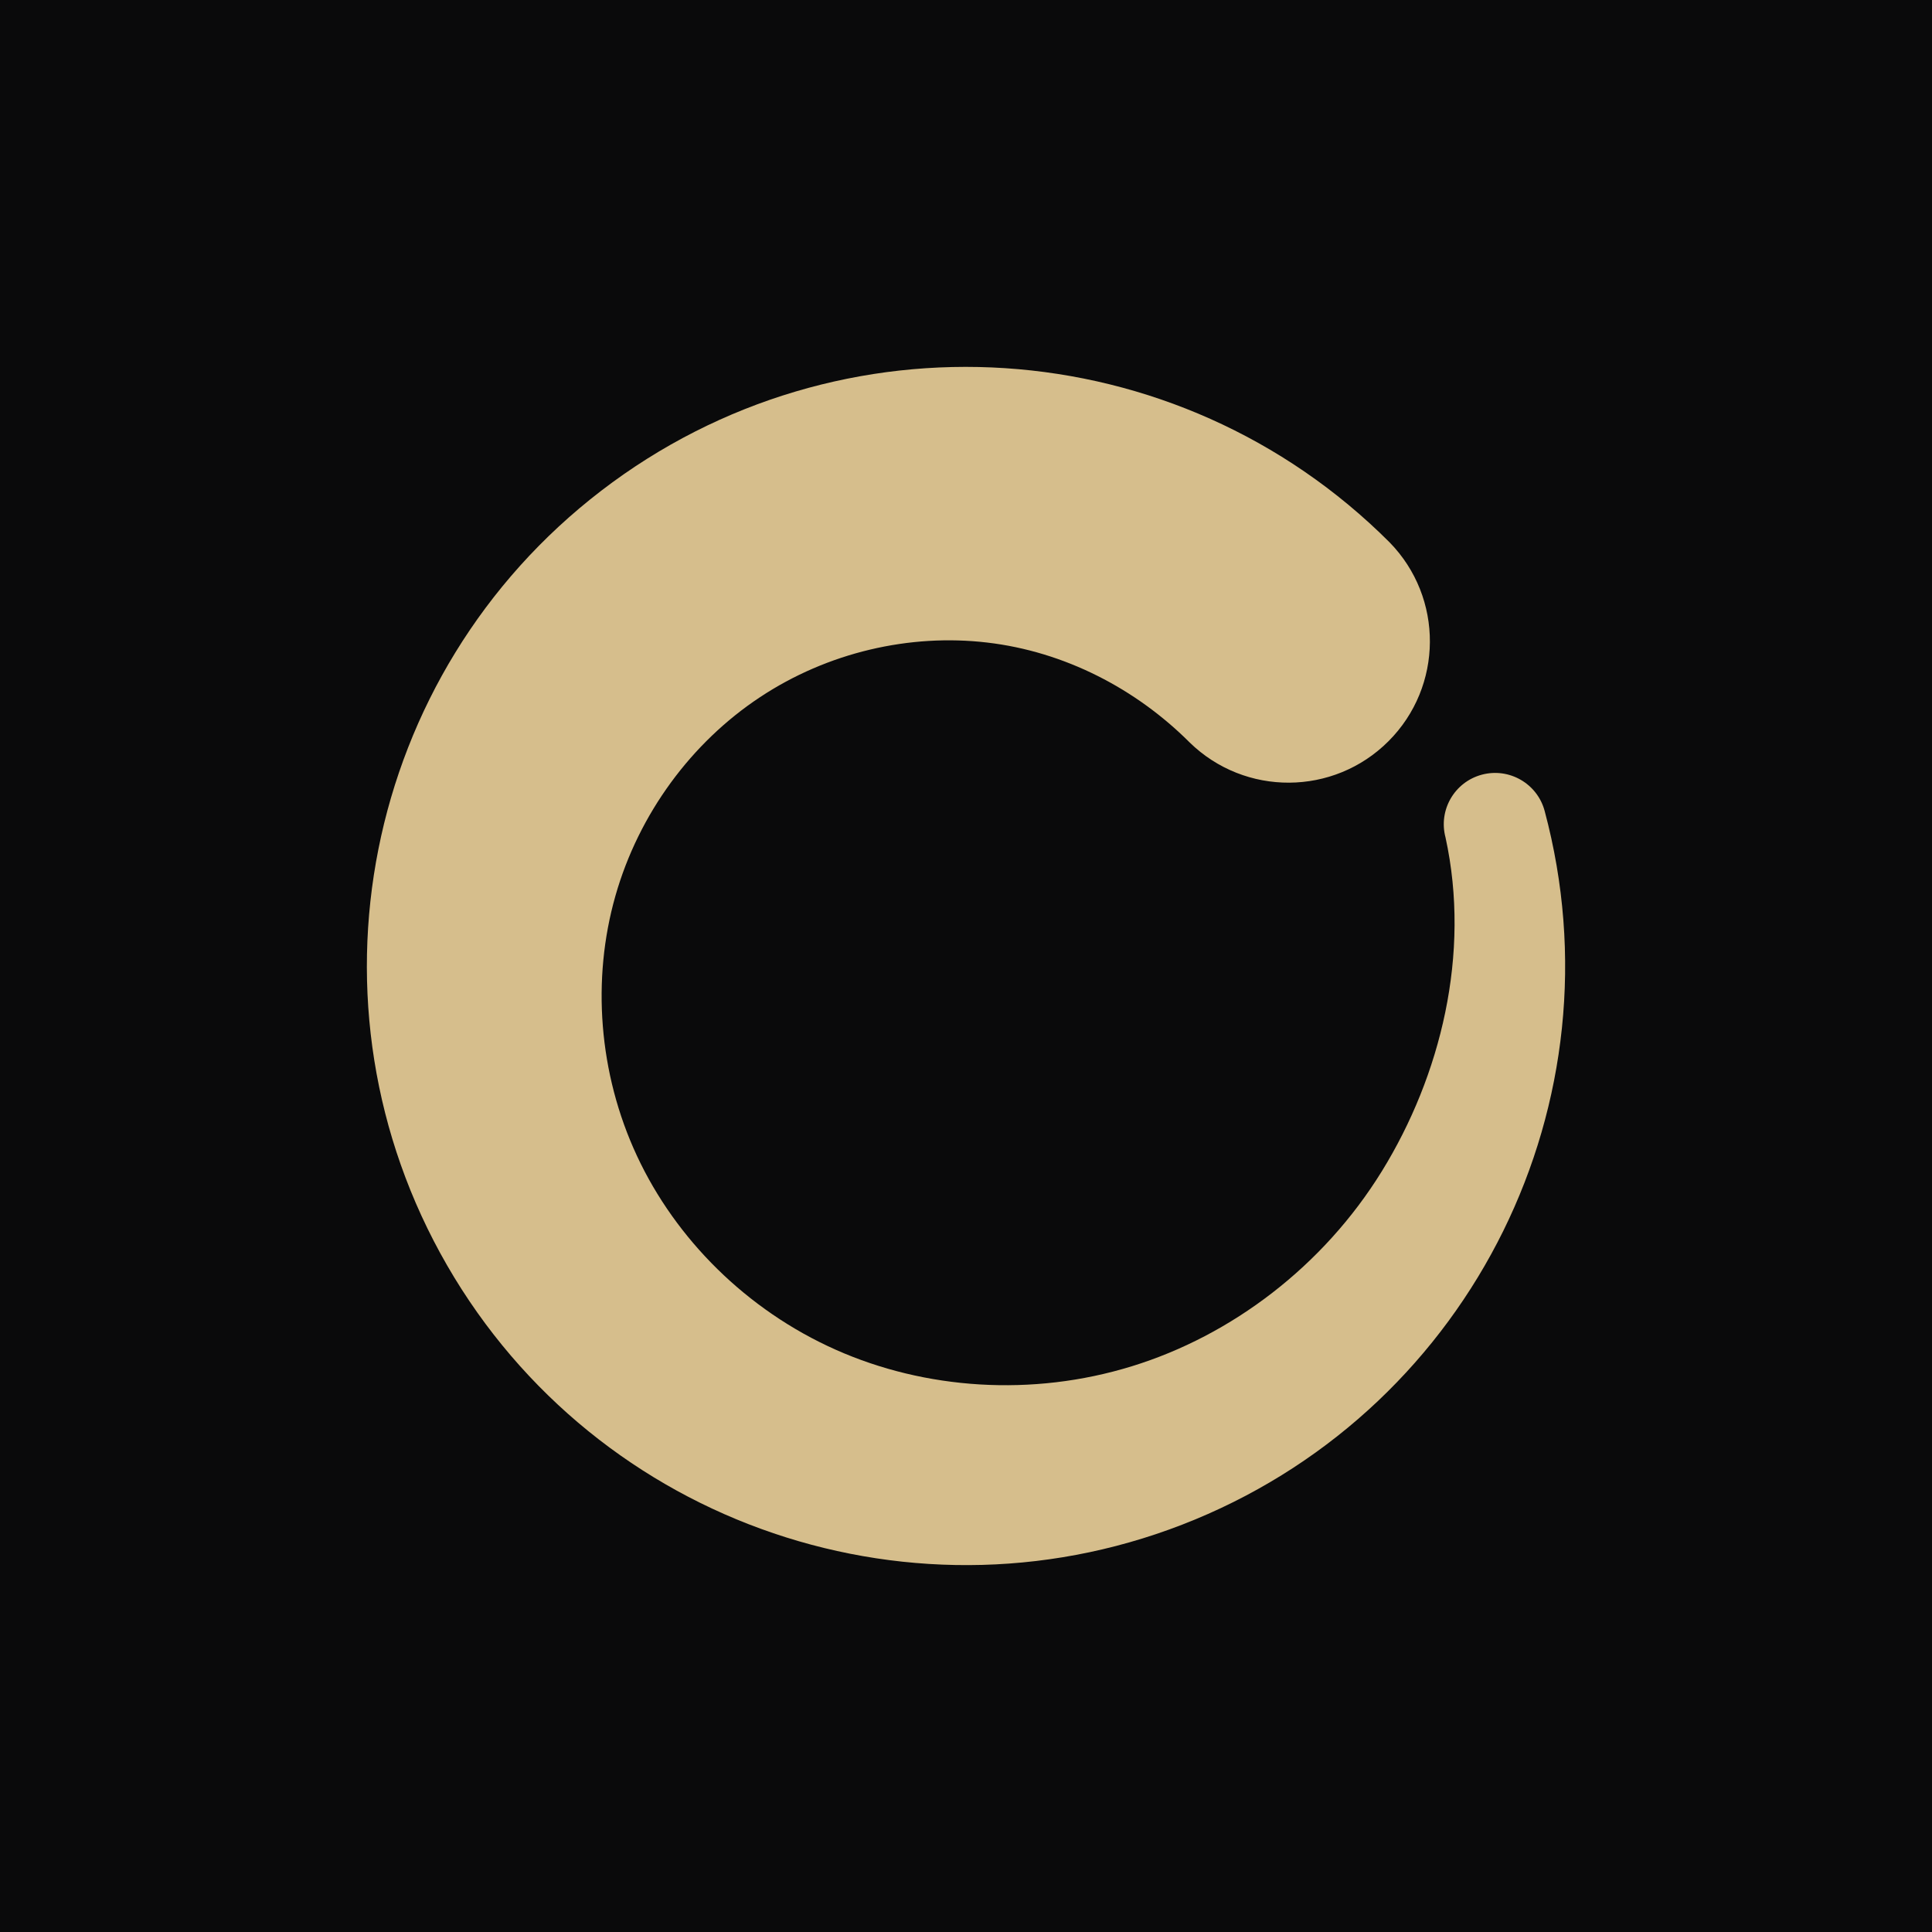
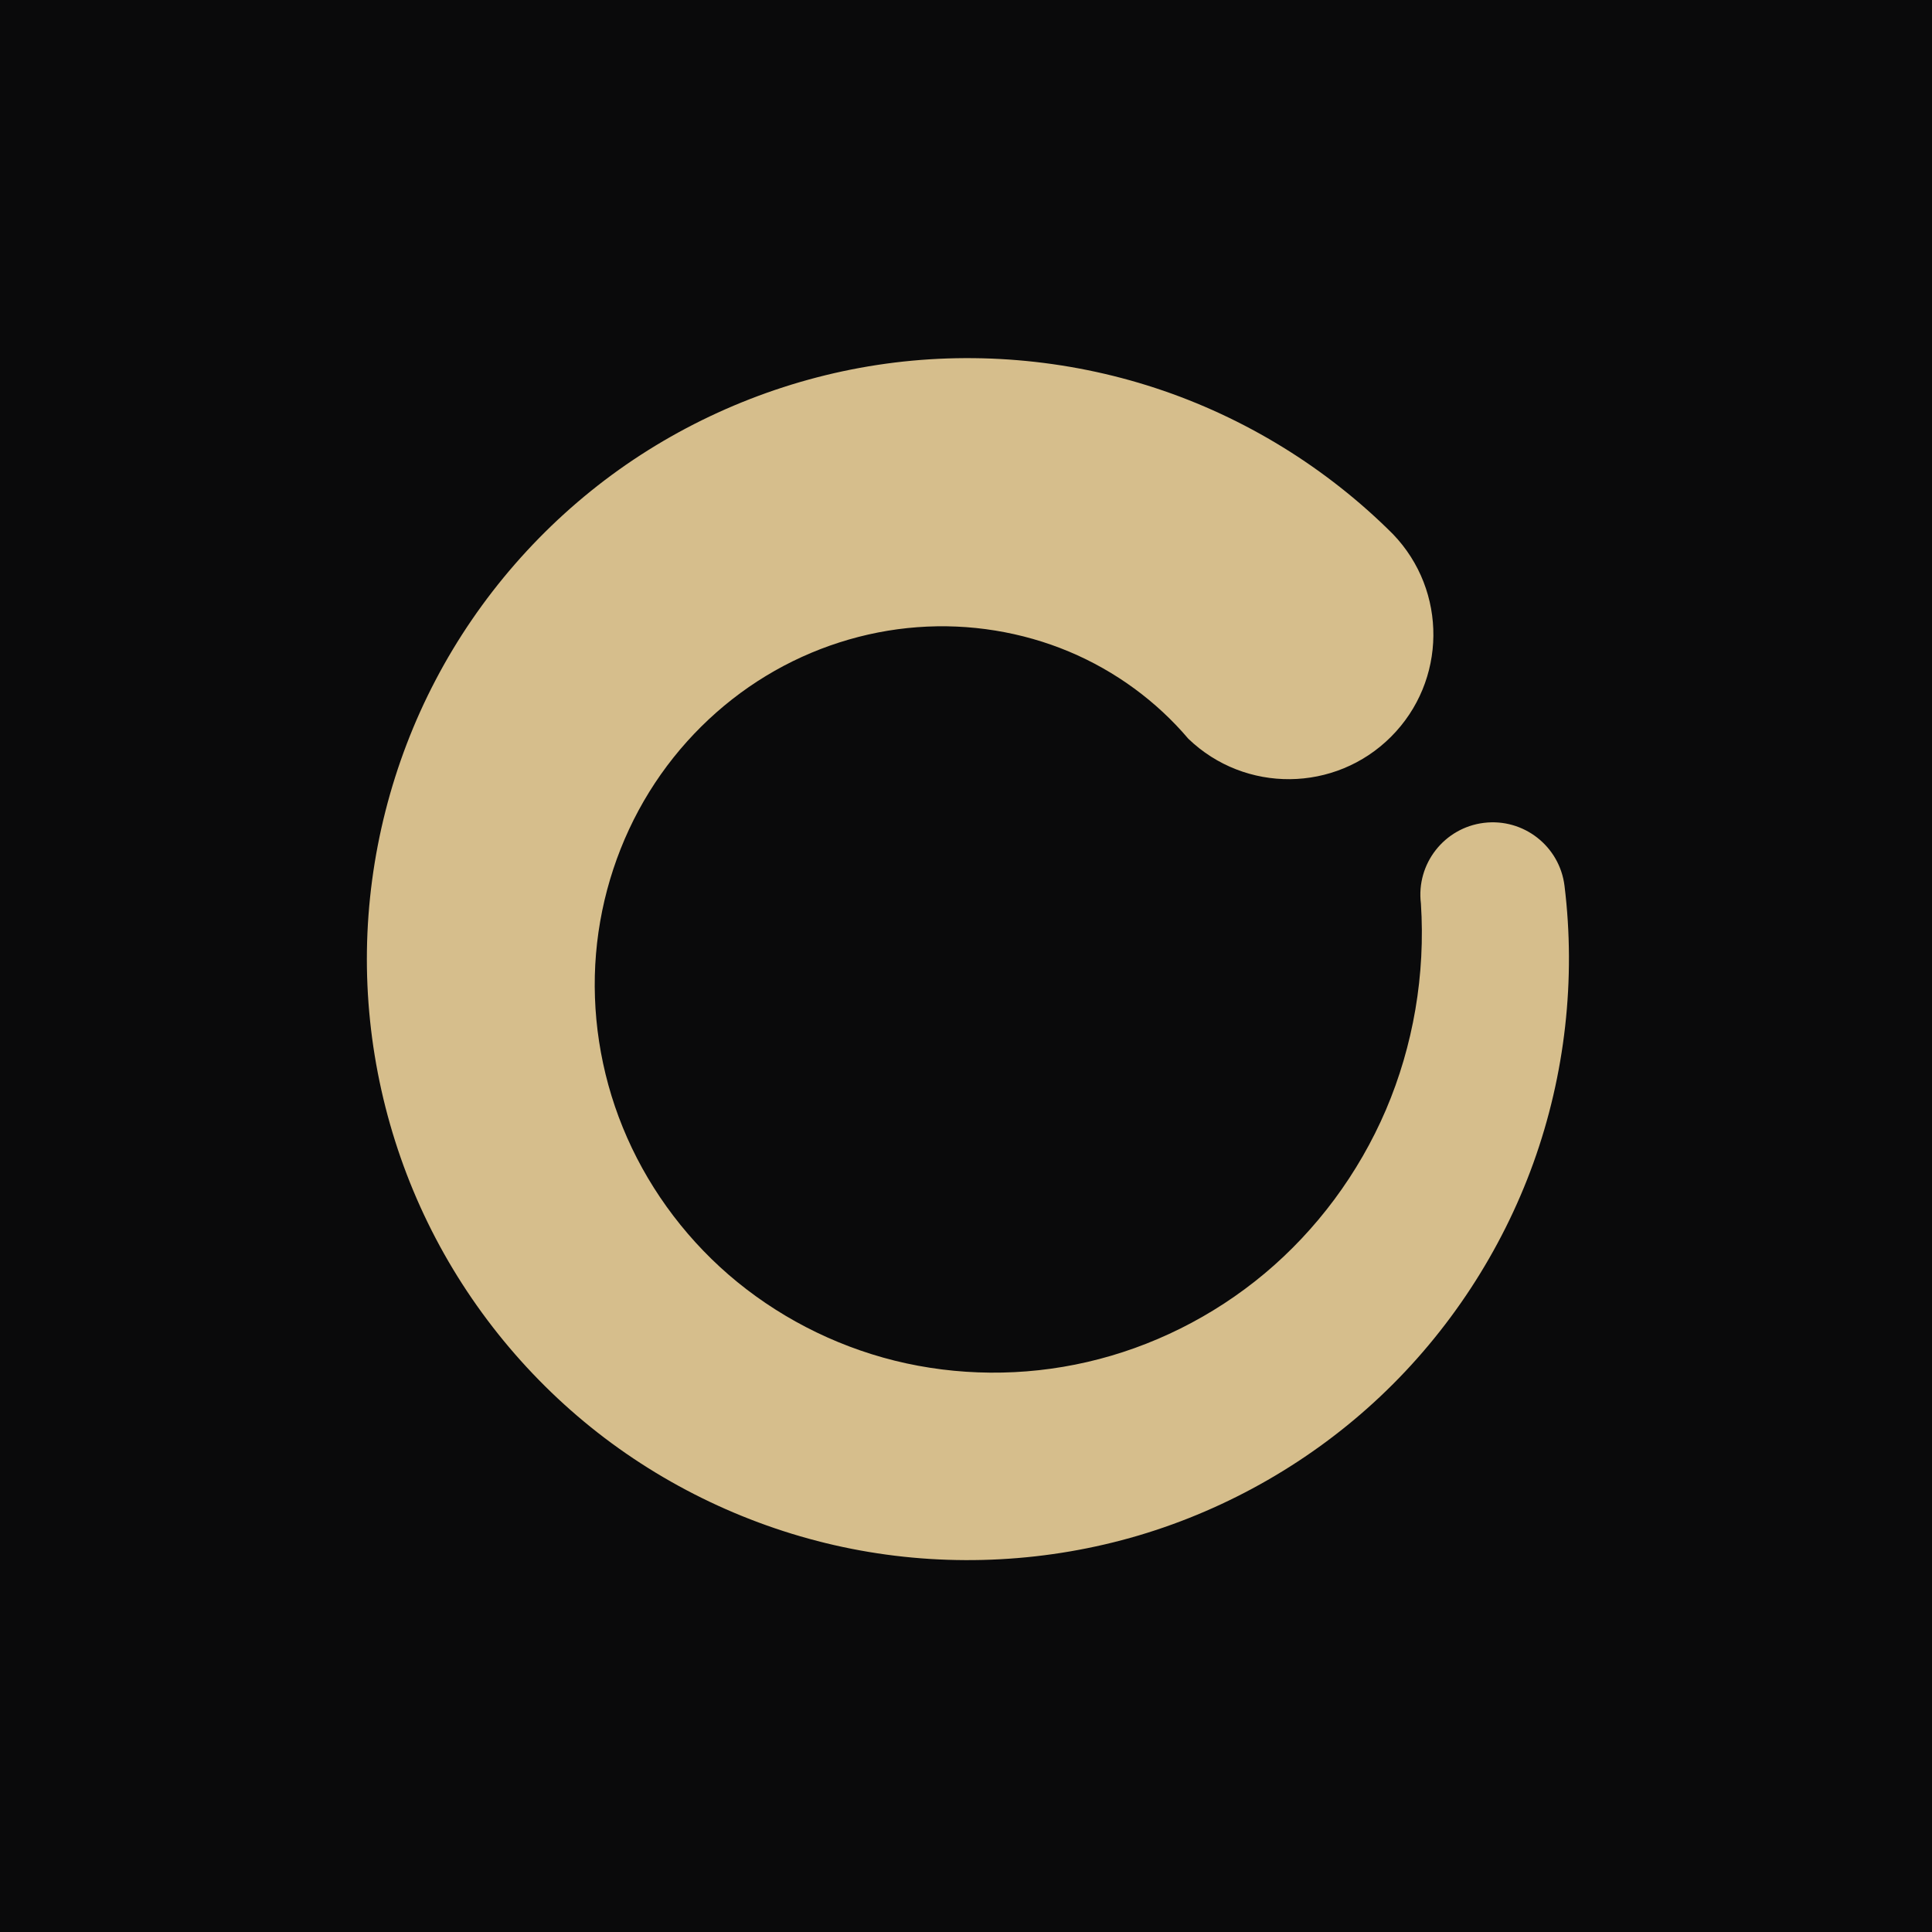
<svg xmlns="http://www.w3.org/2000/svg" viewBox="0 0 1024 1024" width="1024" height="1024">
  <rect width="1024" height="1024" fill="#0A0A0B" />
  <g transform="translate(135.68 135.68) scale(2.94)">
-     <path fill="#D6BE8C" d="M232.32 100.05A108 108 0 1 1 204.37 51.63A25.5 25.5 0 0 1 168.31 87.69C158.64 78.02 145.77 71.32 131.82 69.69C117.88 68.05 103.07 71.44 90.83 79.56C78.58 87.67 69.01 100.49 64.78 115.42C60.54 130.35 61.71 147.29 68.69 162.25C75.66 177.2 88.43 190.02 104.52 197.18C120.6 204.34 139.9 205.71 157.89 200.16C175.88 194.62 192.4 182.13 202.98 164.98C213.56 147.82 219.03 125.84 214.45 104.84A9.25 9.25 0 0 1 232.32 100.05Z" />
+     <path fill="#D6BE8C" d="M235.90 113.55C237.96 130.34 236.02 147.61 230.28 163.53C224.54 179.44 215.02 193.97 202.71 205.58C190.41 217.19 175.35 225.85 159.13 230.66C142.91 235.46 125.55 236.40 108.91 233.36C92.27 230.33 76.37 223.33 62.88 213.11C49.40 202.89 38.37 189.47 30.96 174.26C23.54 159.06 19.75 142.10 20.00 125.18C20.25 108.27 24.52 91.43 32.38 76.45C40.23 61.46 51.65 48.37 65.42 38.54C79.20 28.72 95.30 22.19 112.02 19.64C128.74 17.09 146.06 18.53 162.13 23.80C178.21 29.07 193.01 38.18 204.97 50.14A26.09 26.09 0 0 1 168.08 87.03C162.39 80.32 154.98 74.84 146.55 71.31C138.11 67.78 128.68 66.21 119.23 66.92C109.78 67.62 100.32 70.61 91.93 75.71C83.54 80.80 76.23 88.00 70.89 96.63C65.54 105.27 62.18 115.33 61.30 125.78C60.42 136.24 62.04 147.08 66.13 157.11C70.21 167.14 76.77 176.35 85.21 183.66C93.66 190.97 103.98 196.37 115.15 199.15C126.32 201.92 138.32 202.06 149.86 199.39C161.41 196.73 172.48 191.26 181.83 183.44C191.17 175.62 198.77 165.45 203.70 153.94C208.62 142.42 210.85 129.57 210.01 116.73A13.04 13.04 0 0 1 235.90 113.55Z" />
  </g>
</svg>
